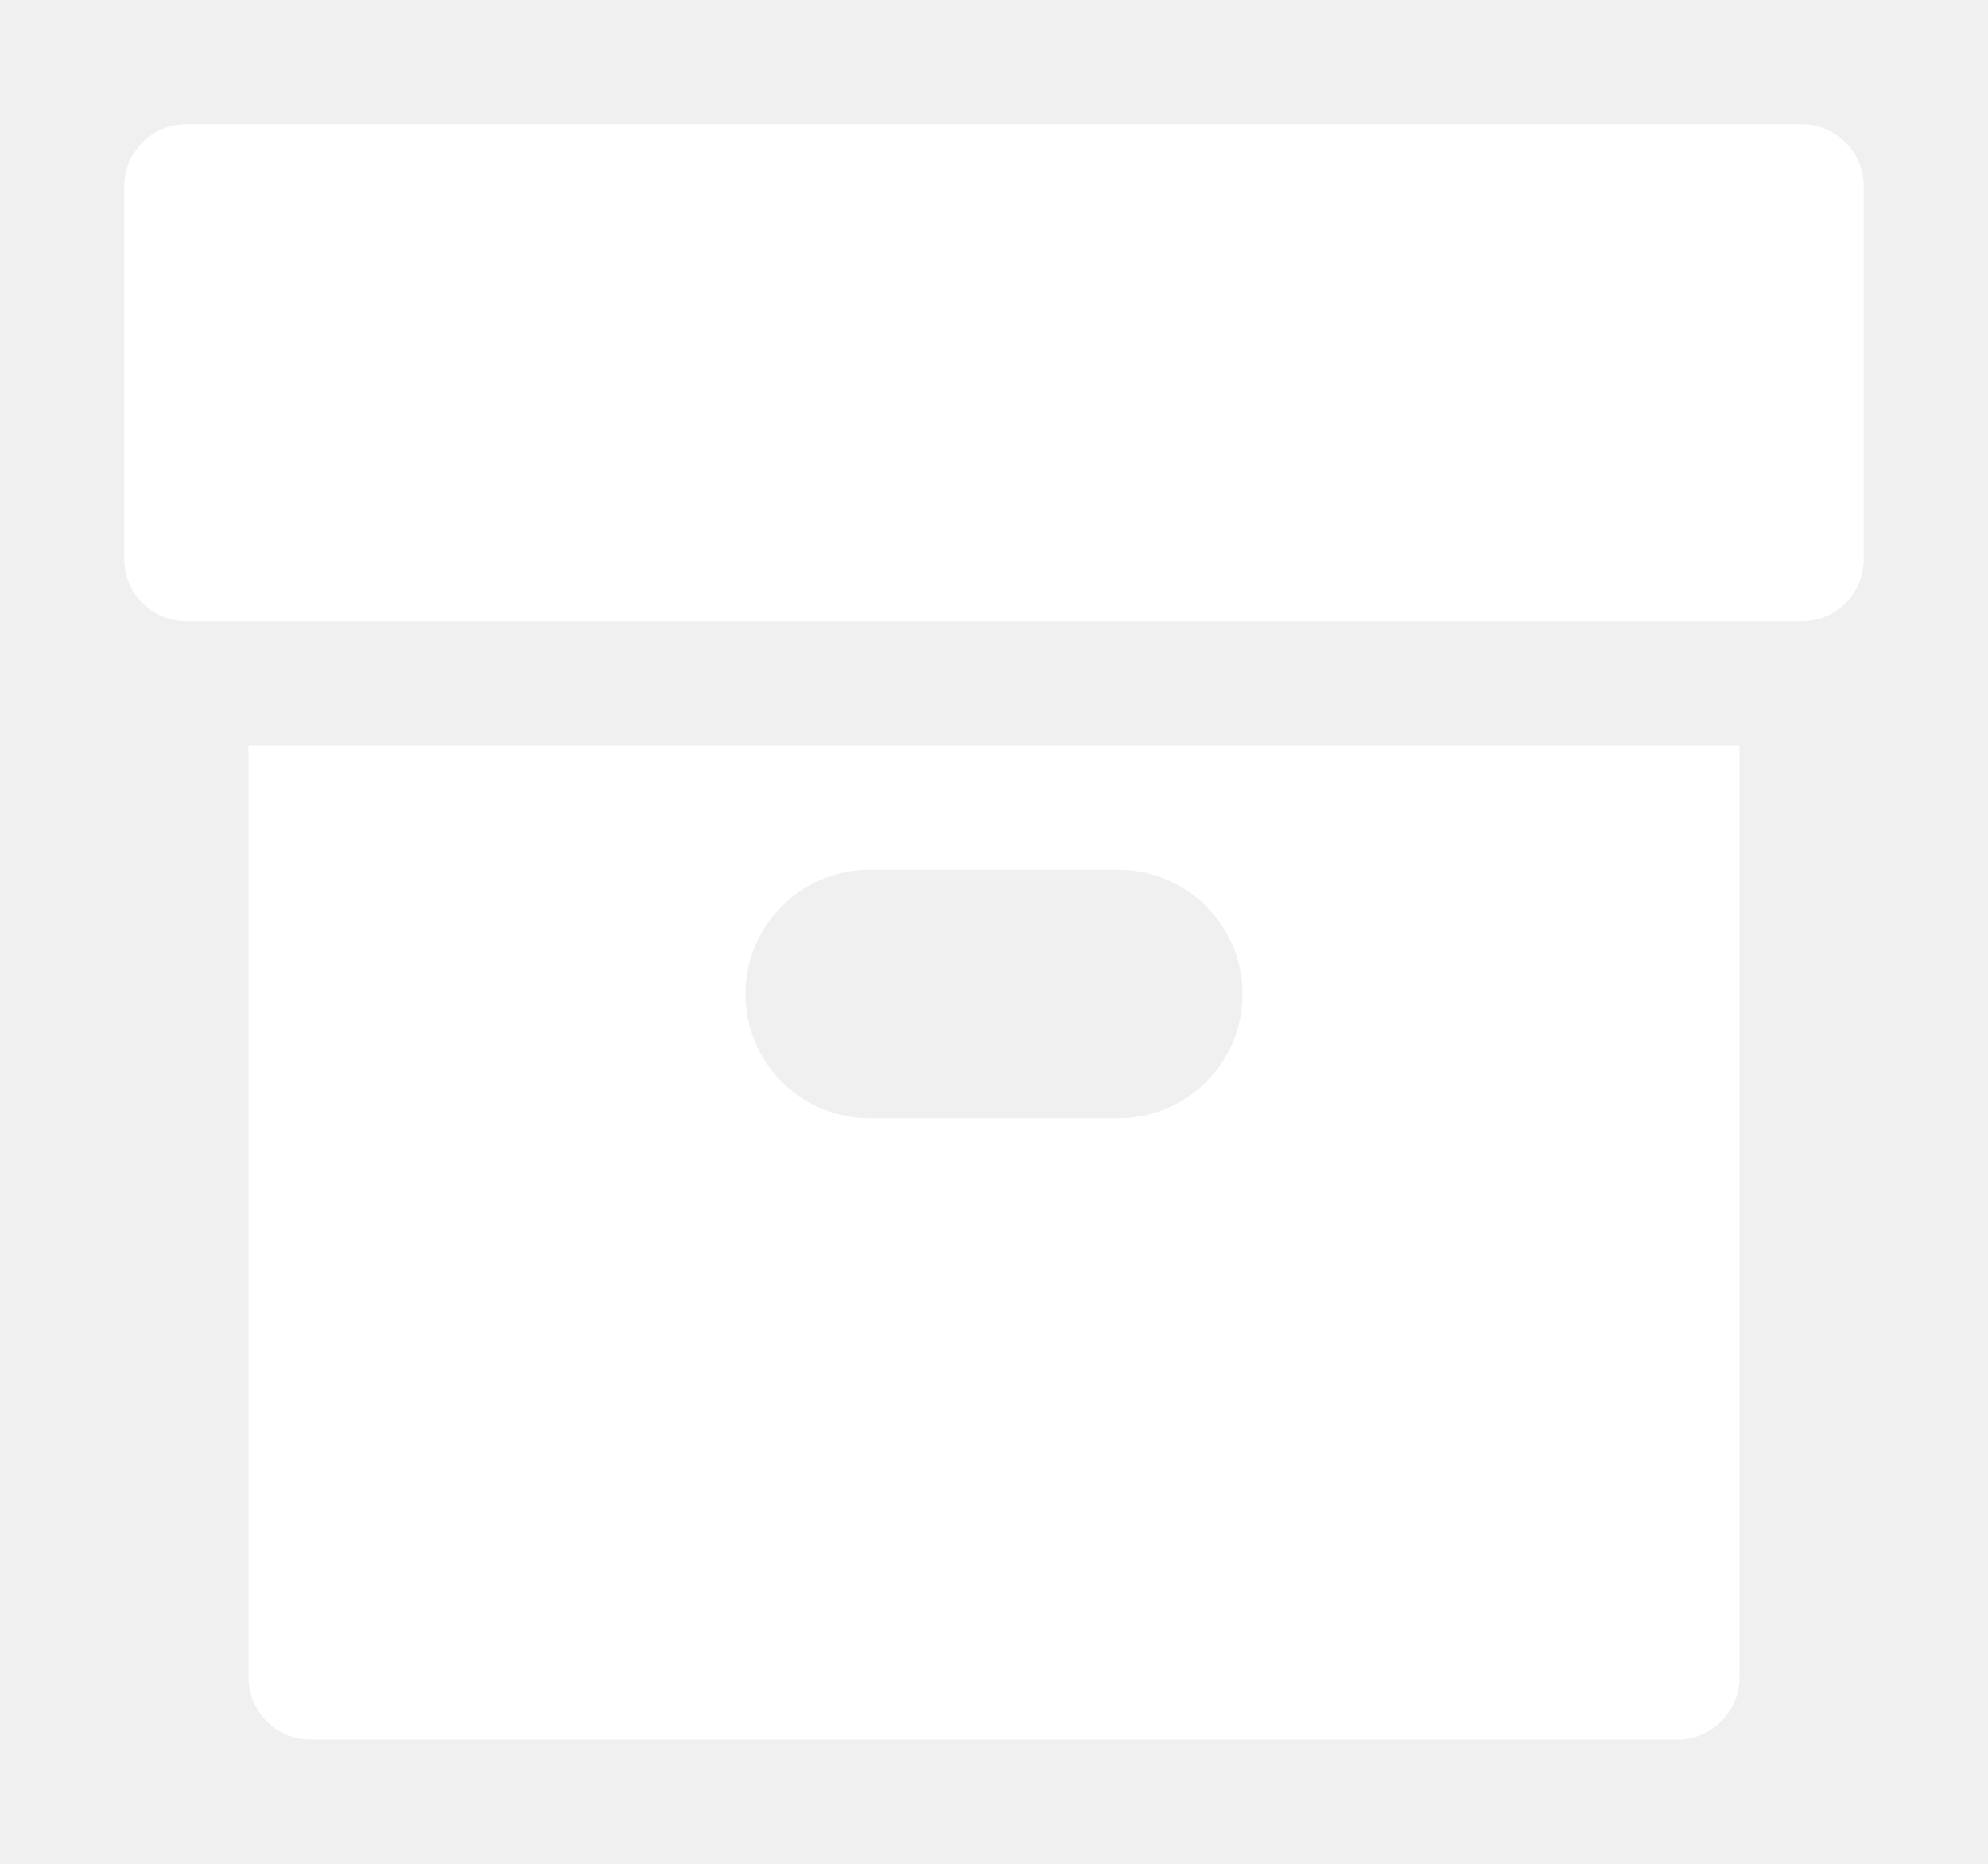
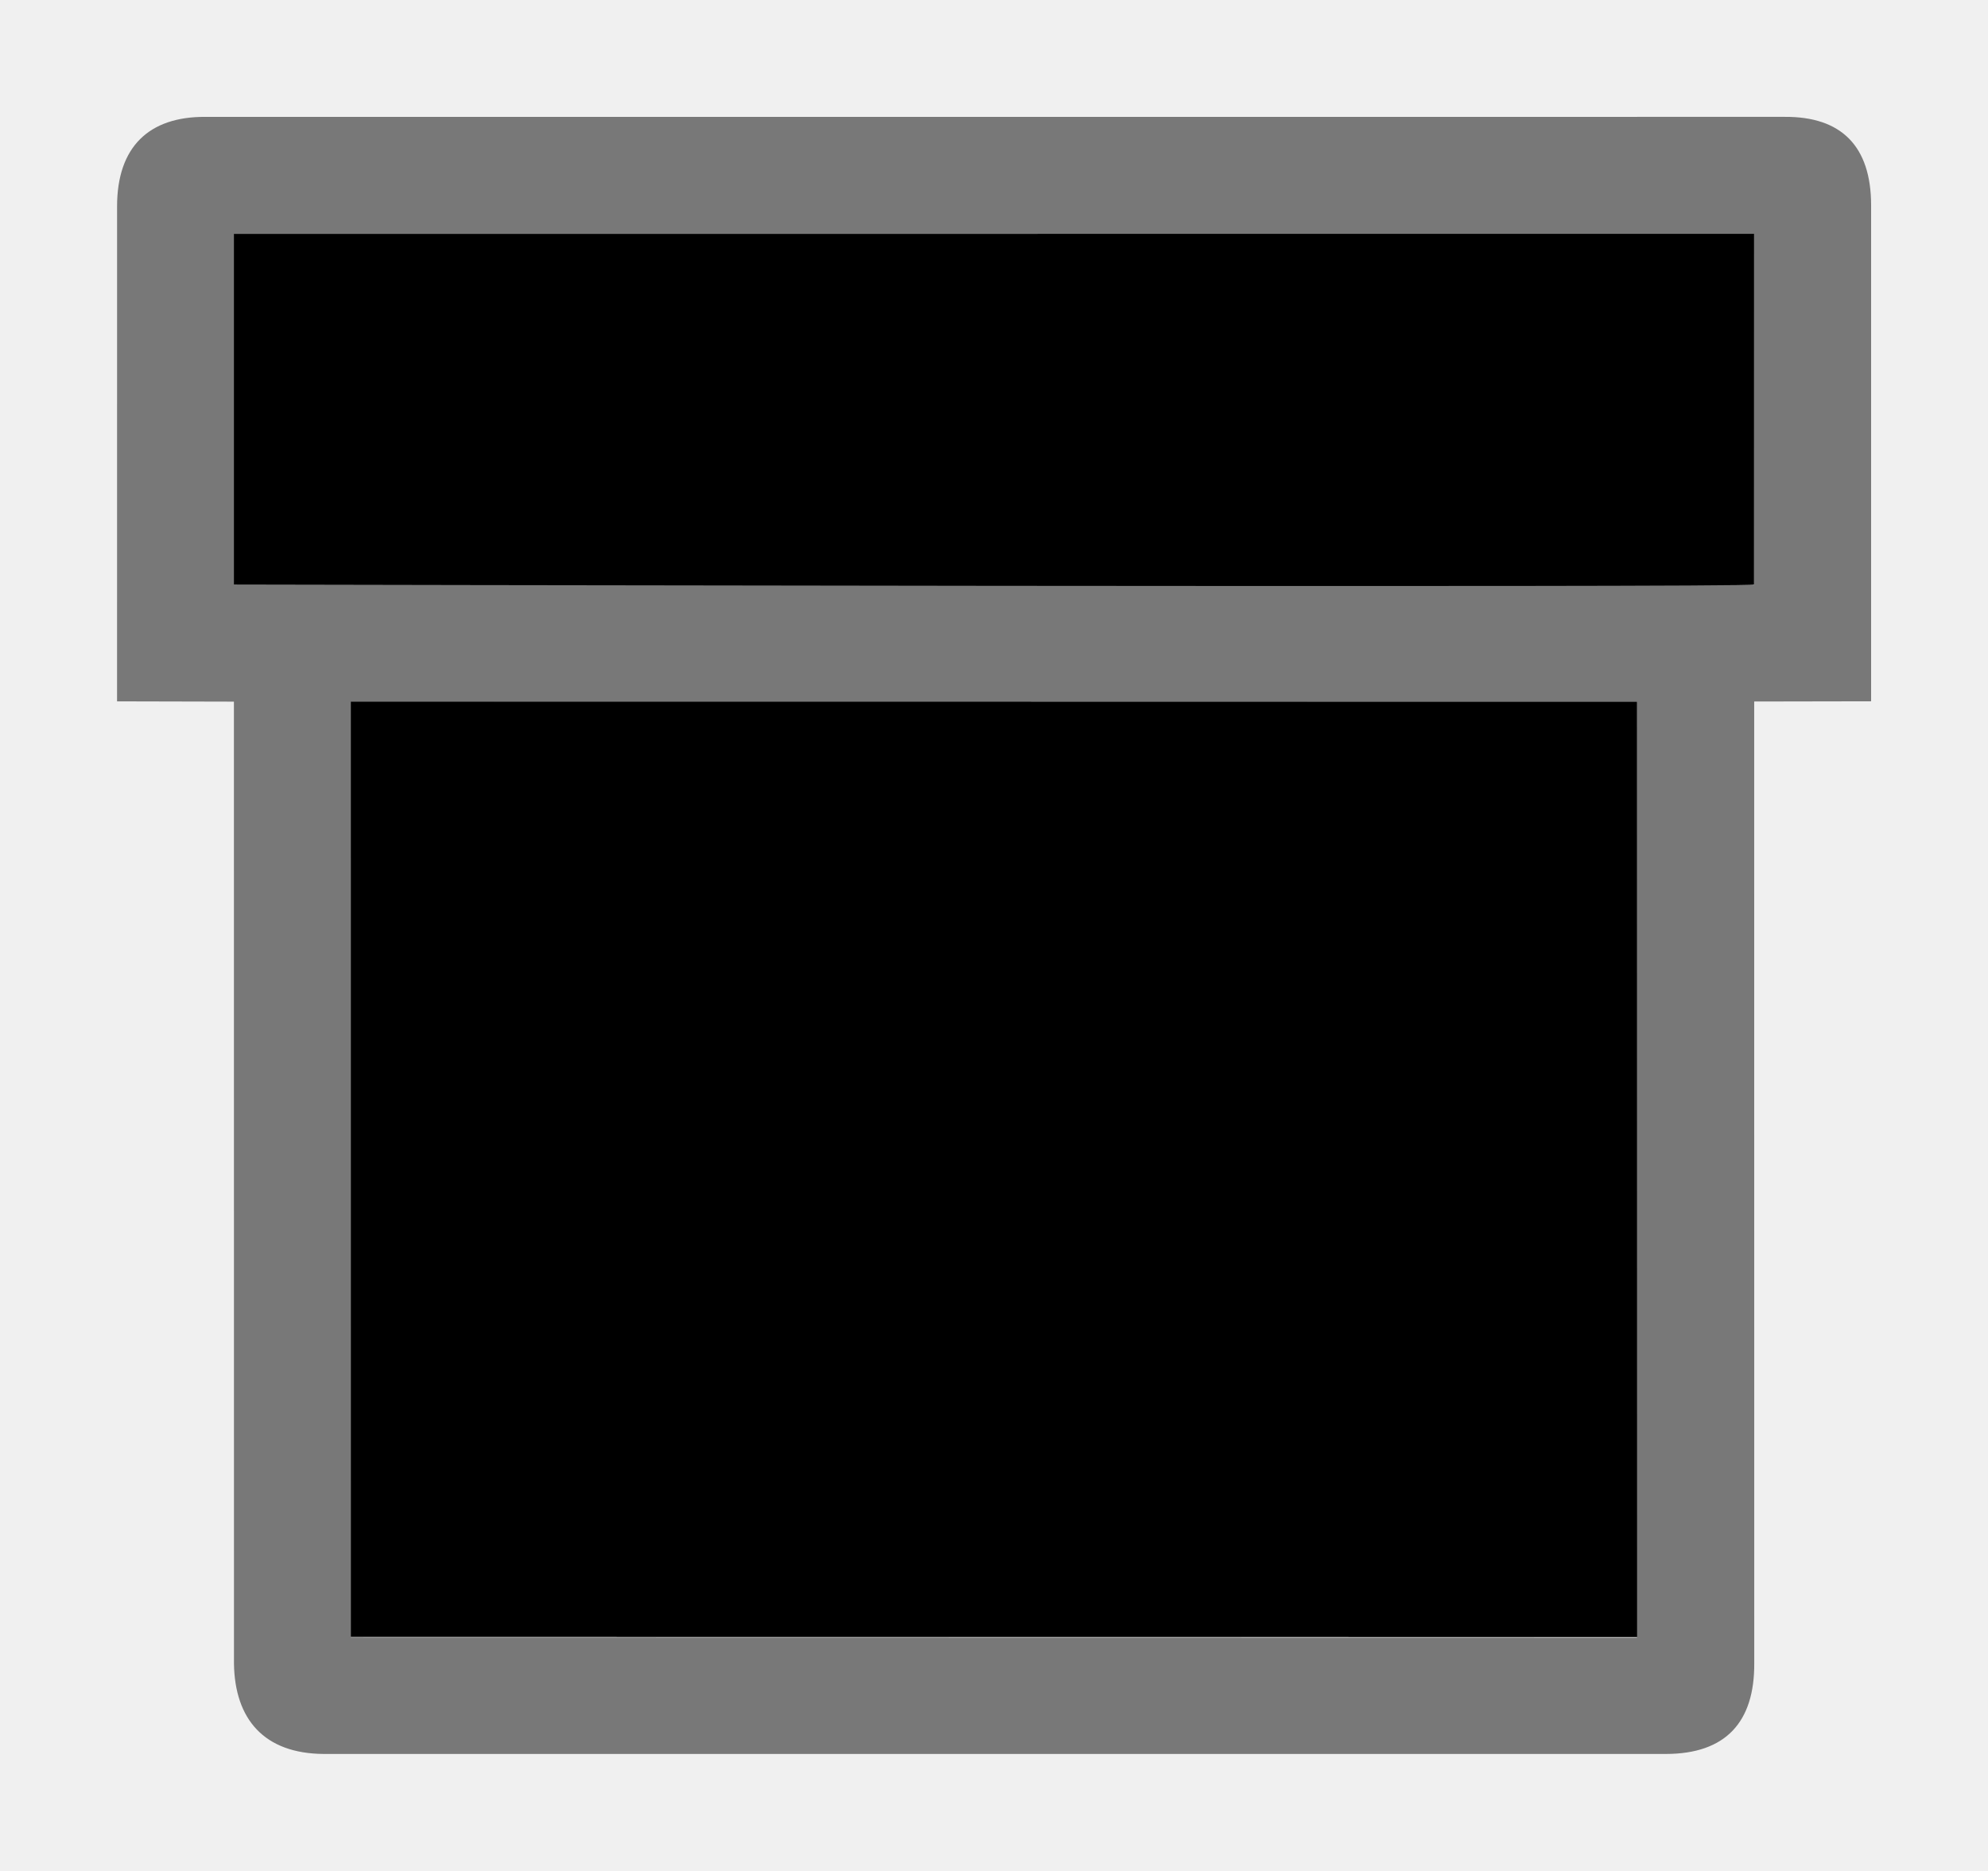
- <svg xmlns="http://www.w3.org/2000/svg" height="1500" viewBox="0 0 1600 1500" width="1600">
-   <g fill="#fff">
-     <path d="m1456 538v7.5c0 .276.224.5.5.5h11c.276-0.0.5-.224.5-.5v-7.5zm5 1h2a1 1 0 1 1 0 2h-2a1 1 0 1 1 0-2zm-5.5-6c-.276 0-.5.224-.5.5v3c0 .276.224.5.5.5h13c.276-0.0.5-.224.5-.5v-3c0-.276-.224-.5-.5-.5z" transform="matrix(100 0 0 100 -145400.005 -53200)" />
+ <svg xmlns="http://www.w3.org/2000/svg" id="svg1" height="1600" viewBox="0 0 1700 1600" width="1700">
+   <g id="blender_collection" fill="fff">
+     <path id="path1" d="m1499.531 100.43-1299.986.037-.012 299.992s1299.687 2.637 1299.951-.078zm-1200.023 399.998.016 799.93 1099.996.082-.055-799.934z" transform="translate(.461255 99.54044)" />
  </g>
+   <path id="path2" d="m175.665 99.949c-48.158-.323-75.546 25.527-75.547 76.532l-.014 423.308s57.23.189 99.927.235l.047 822.689c.692 47.417 25.652 76.903 76.745 77.232h1147.551c51.746 0 76.035-27.641 75.738-77.572l-.054-822.454c43.734-.131 99.986-.182 99.986-.182v-424.071c0-51.005-25.744-76.054-73.902-75.731zm24.556 100.302h1299.804v299.886l-1299.967-.101zm99.81 399.856 1099.967-.072-.203 800.441-1099.804-.199z" fill-opacity=".5" stroke-width="99.834" />
+   <path id="handhold" d="m700.41 701.408c-136.448.306-129.5 200.279 0 200h299.033c133.059-.075 132.829-199.928 0-200z" fill-opacity=".94" stroke-width=".996" />
</svg>
